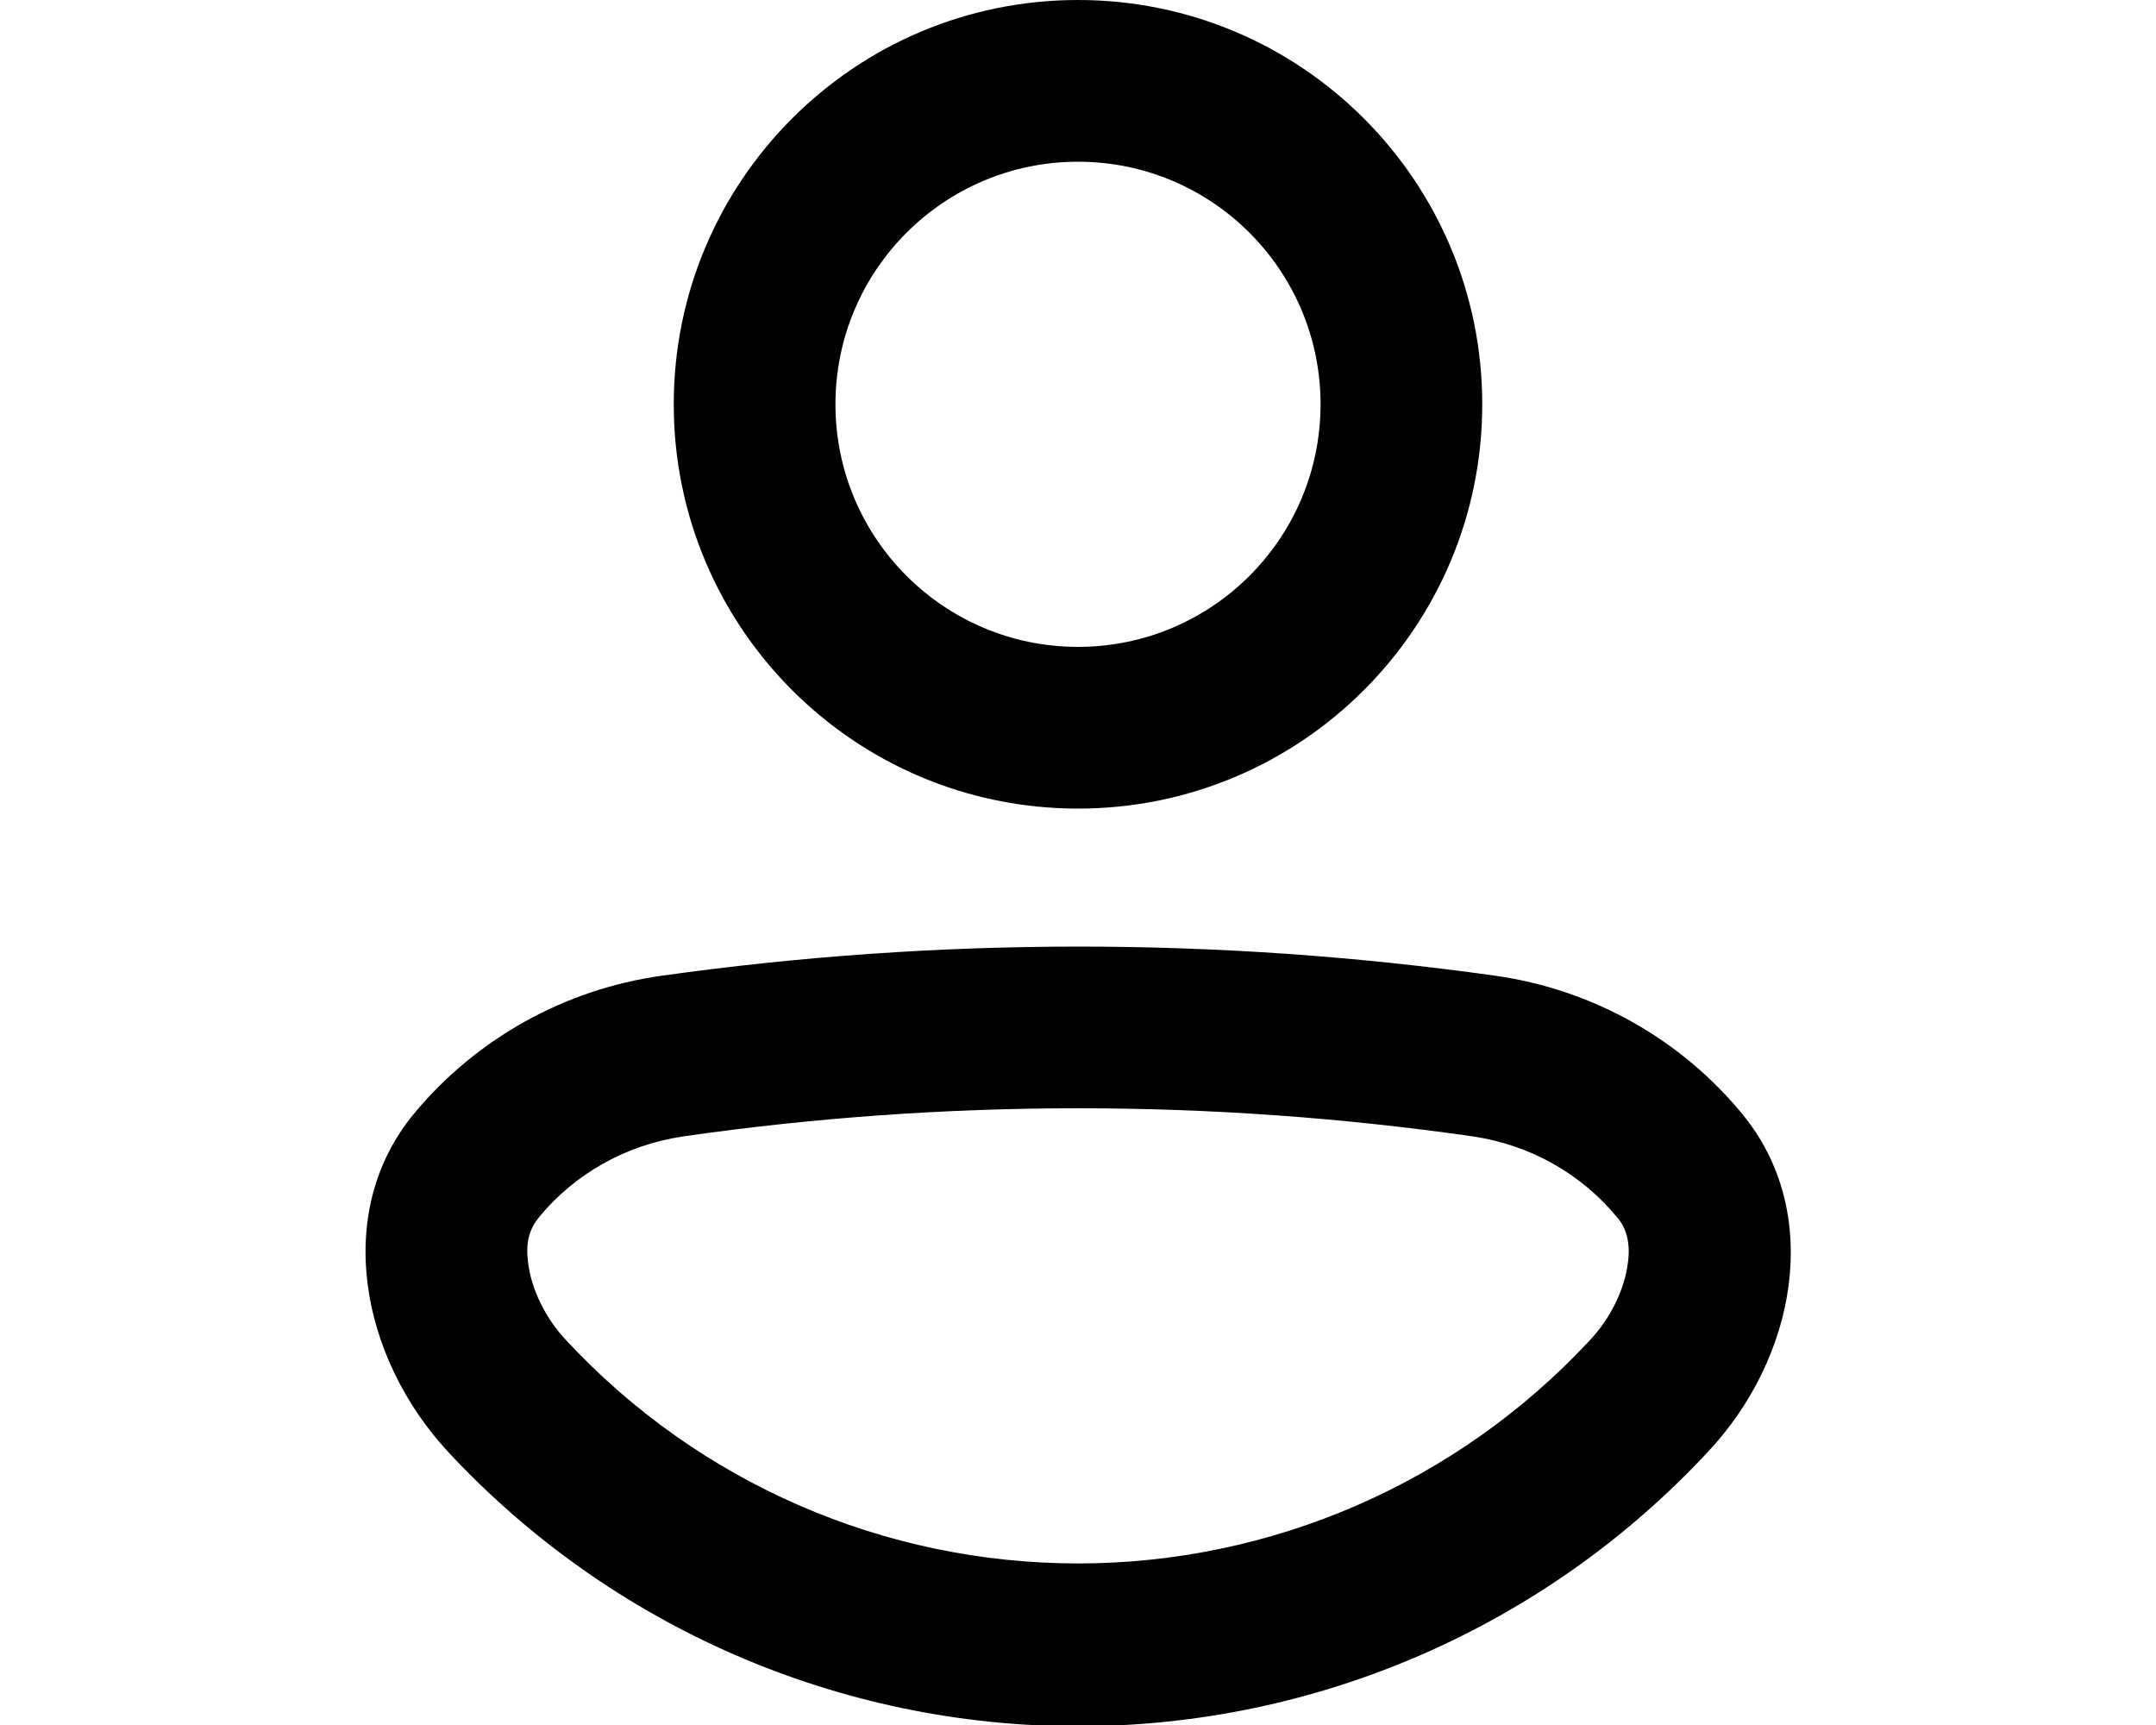
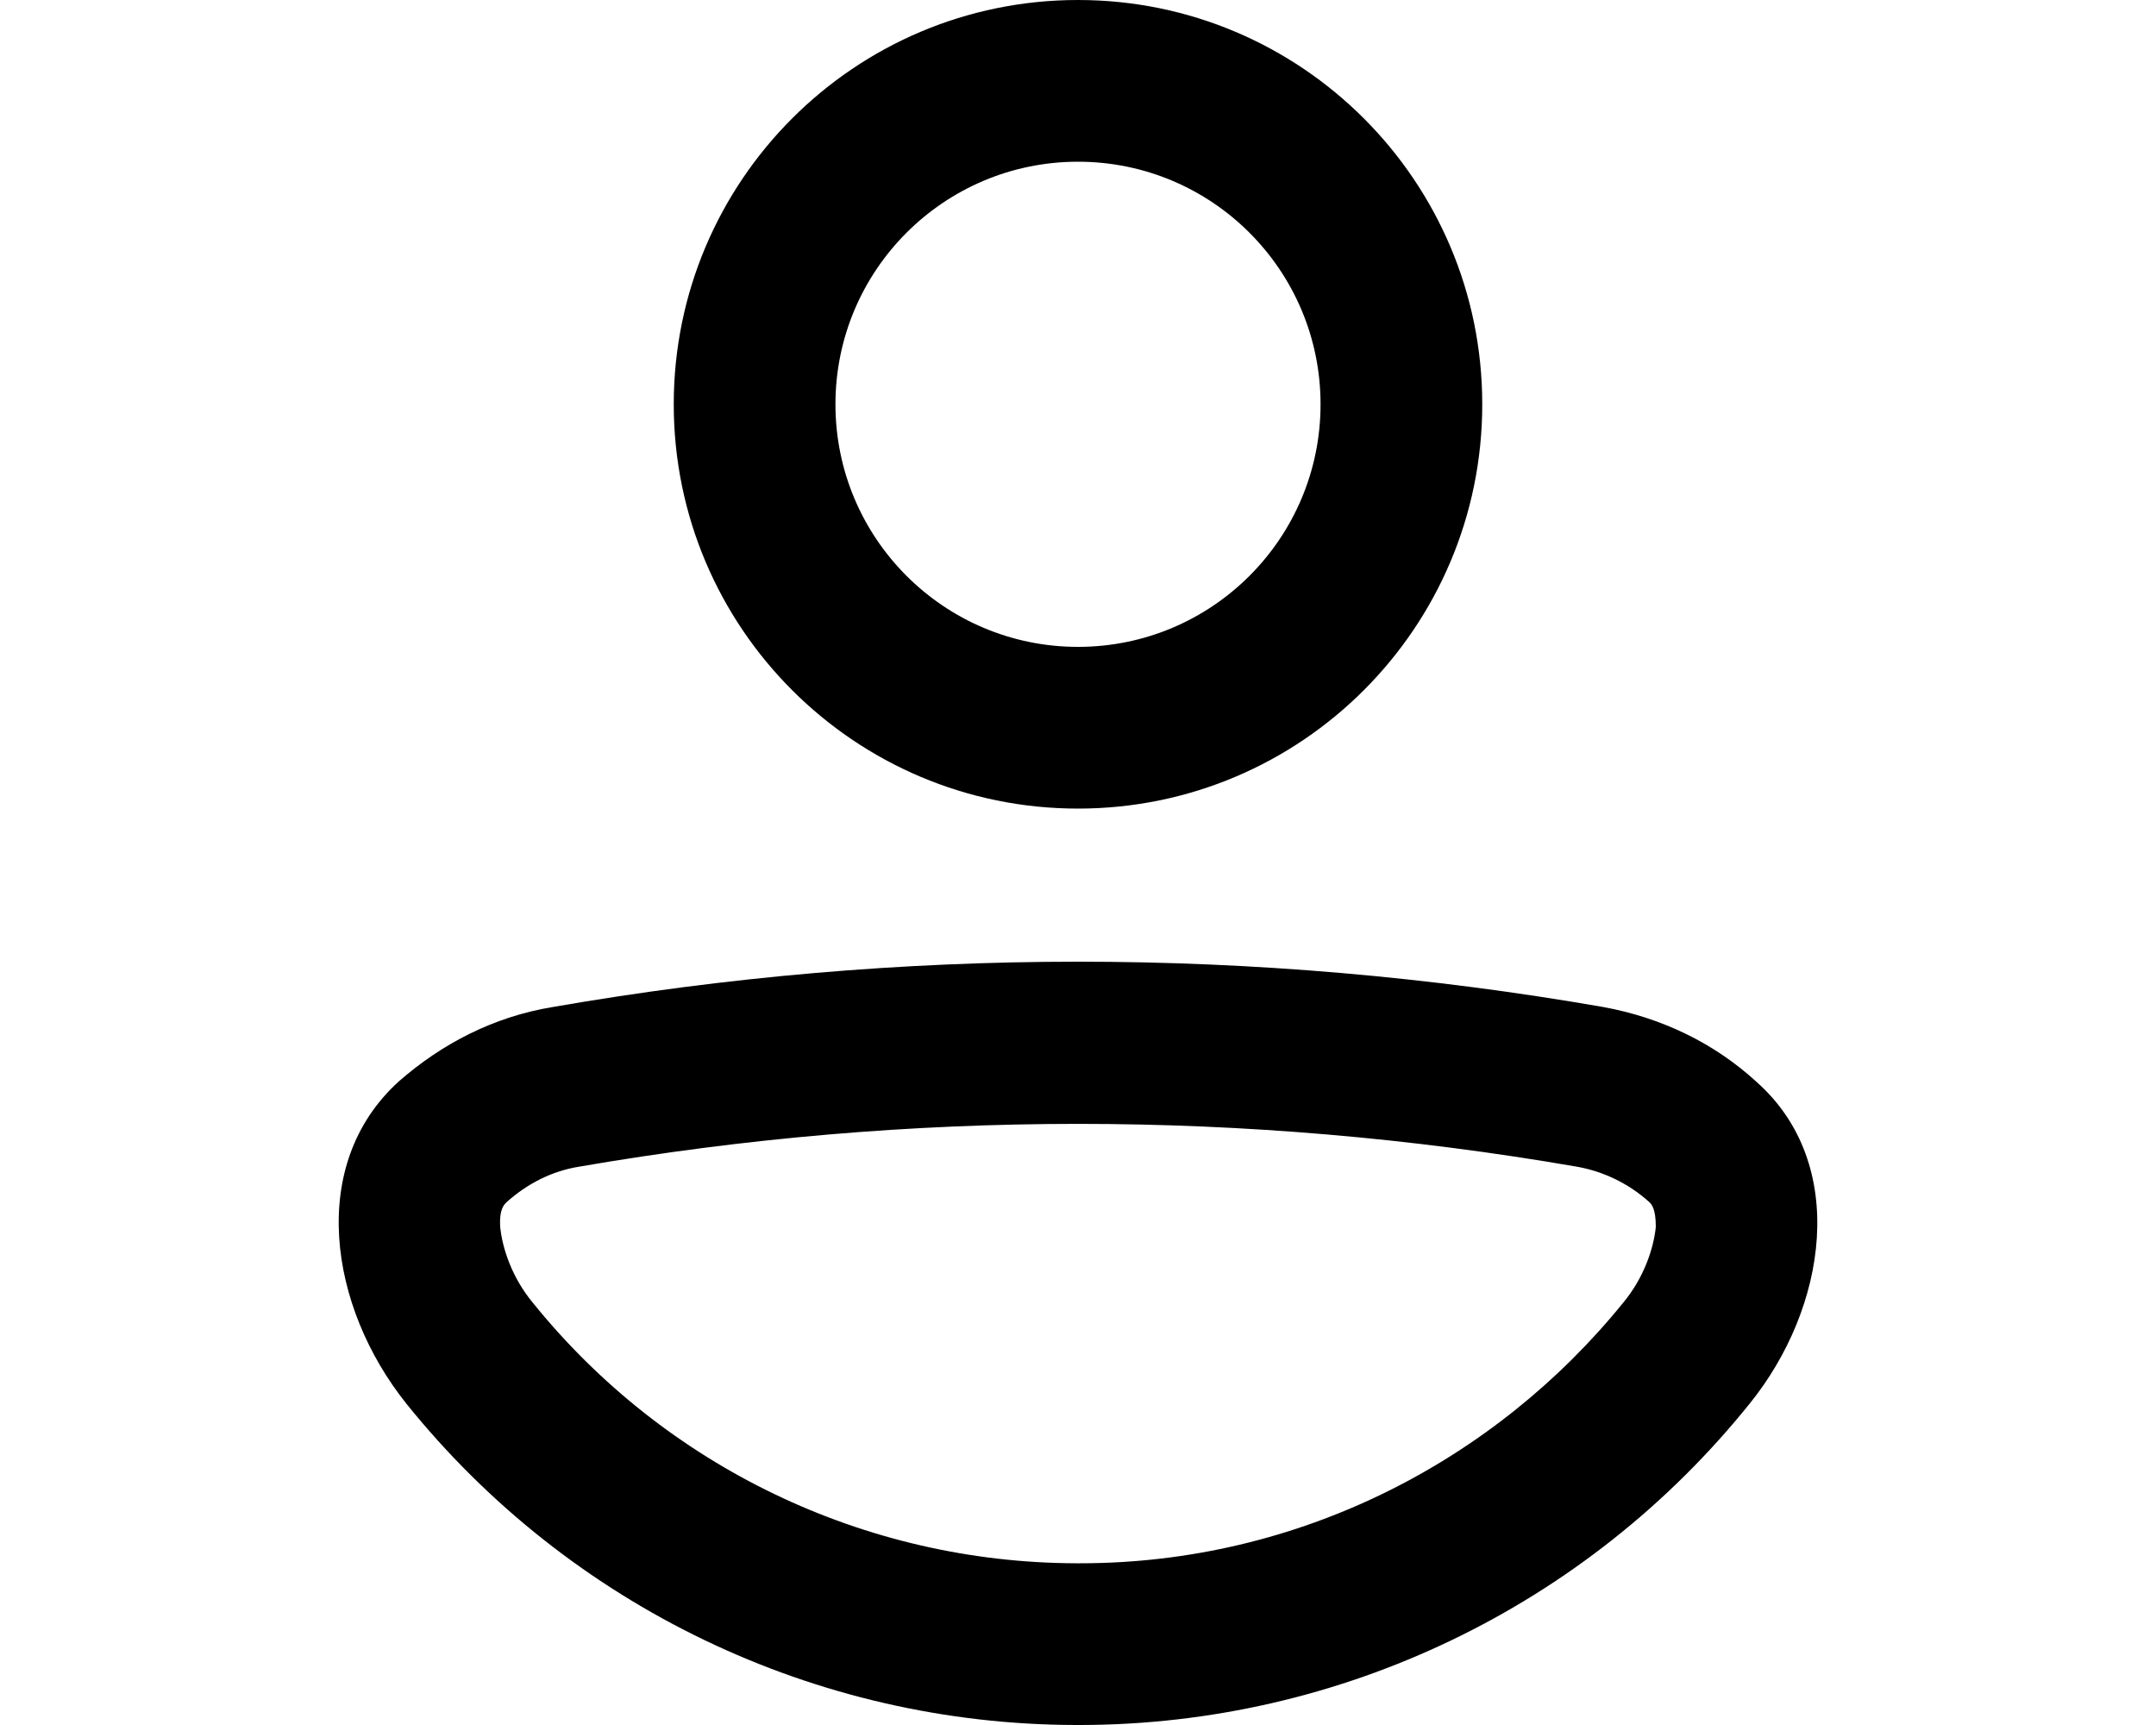
<svg xmlns="http://www.w3.org/2000/svg" viewBox="0 0 20 16" fill="currentColor">
-   <path fill-rule="evenodd" d="M13.75 3.75a3.75 3.75 0 1 1-7.5 0 3.75 3.75 0 0 1 7.5 0Zm-1.5 0a2.25 2.25 0 1 0-4.5 0 2.25 2.25 0 0 0 4.5 0Zm-8.09 9.72c-.81-.87-1.08-2.22-.32-3.14a3.64 3.64 0 0 1 2.3-1.28 27.8 27.8 0 0 1 7.73 0c.92.13 1.73.6 2.29 1.28.76.92.5 2.27-.32 3.14a7.98 7.98 0 0 1-11.68 0ZM5 11.29c-.08.1-.13.22-.1.43.03.23.15.5.36.72a6.48 6.48 0 0 0 9.48 0c.21-.22.33-.49.36-.72.03-.2-.02-.34-.1-.43-.33-.4-.8-.67-1.34-.75a25.85 25.85 0 0 0-7.32 0c-.54.08-1.01.35-1.34.75Z" />
+   <path fill-rule="evenodd" d="M13.75 3.75a3.75 3.75 0 1 1-7.5 0 3.75 3.75 0 0 1 7.5 0Zm-1.5 0a2.25 2.25 0 1 0-4.5 0 2.25 2.25 0 0 0 4.5 0Zm3.98 9.27A7.98 7.98 0 0 1 10.02 16h-.04a7.99 7.99 0 0 1-6.21-2.98c-.72-.9-.92-2.22-.07-2.99.4-.35.88-.6 1.43-.69 3.22-.56 6.52-.56 9.74 0 .55.1 1.04.34 1.43.7.85.76.65 2.09-.07 2.98ZM4.7 11.15c-.02.02-.07.06-.06.23.02.2.11.47.3.7a6.5 6.5 0 0 0 5.04 2.42h.04c2.03 0 3.85-.95 5.04-2.42.19-.23.28-.5.3-.7 0-.17-.04-.21-.06-.23a1.36 1.36 0 0 0-.68-.33 27.17 27.17 0 0 0-9.24 0c-.26.04-.49.16-.68.33Z" />
</svg>
